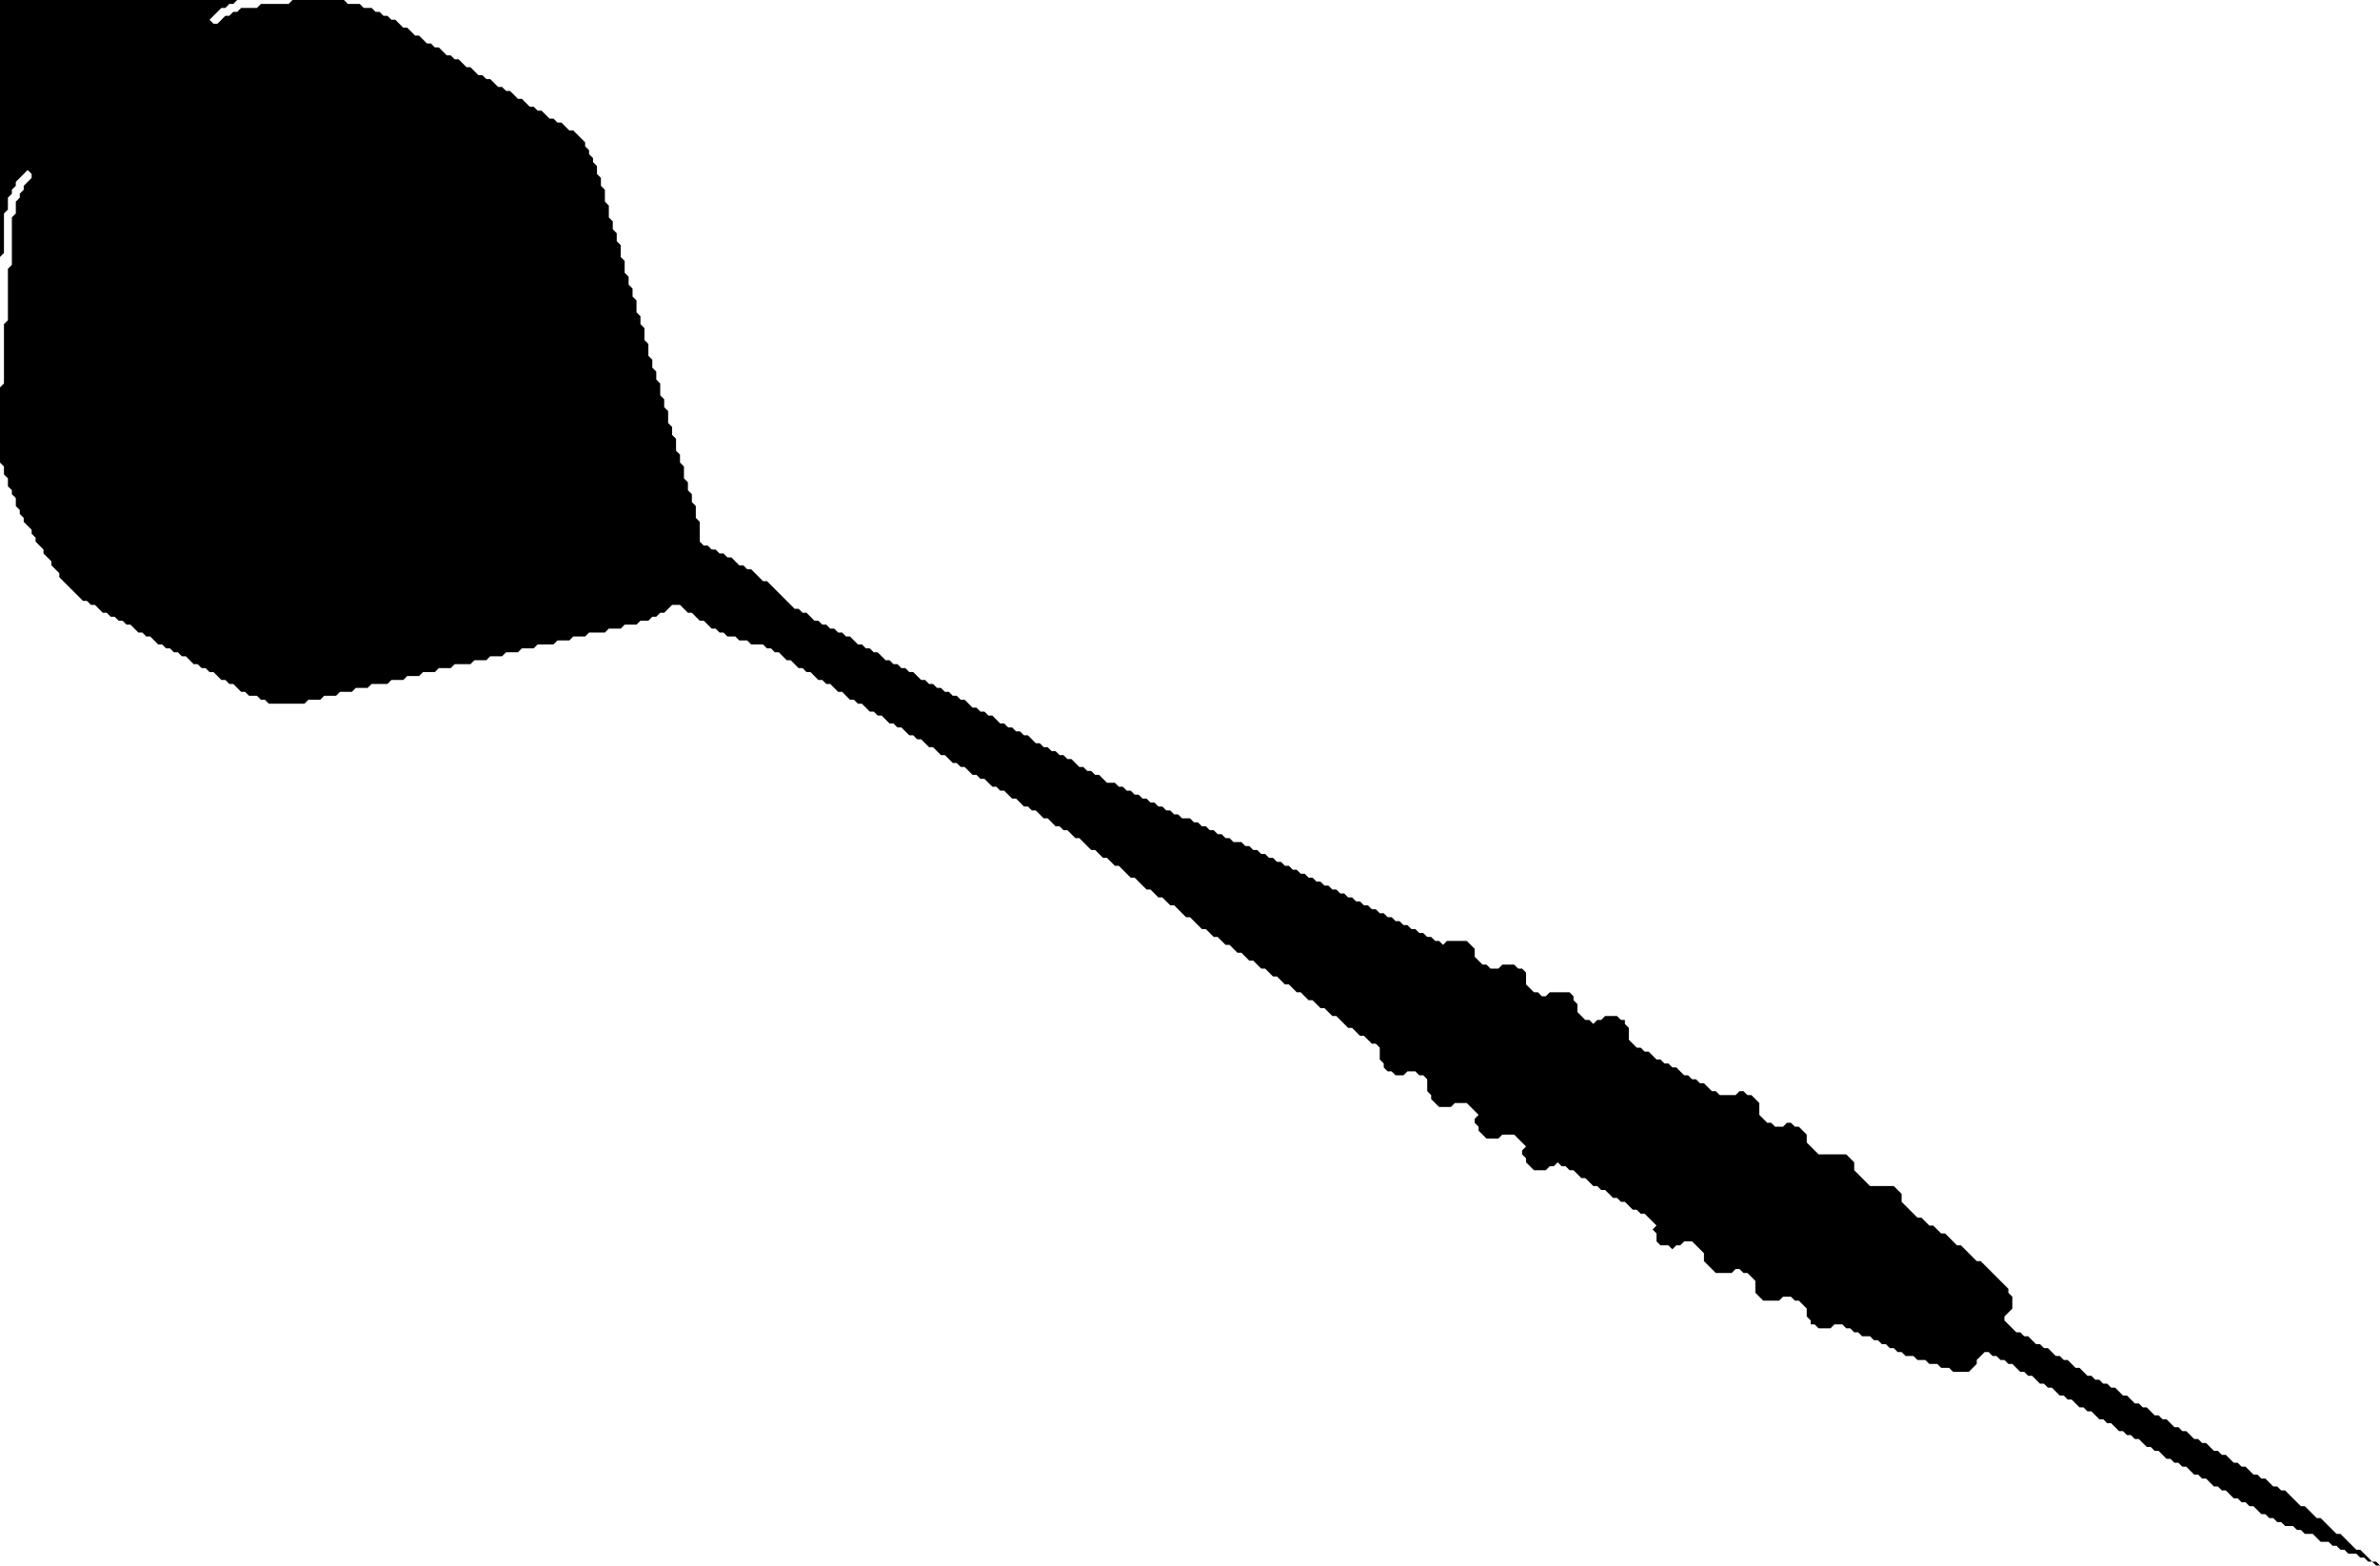
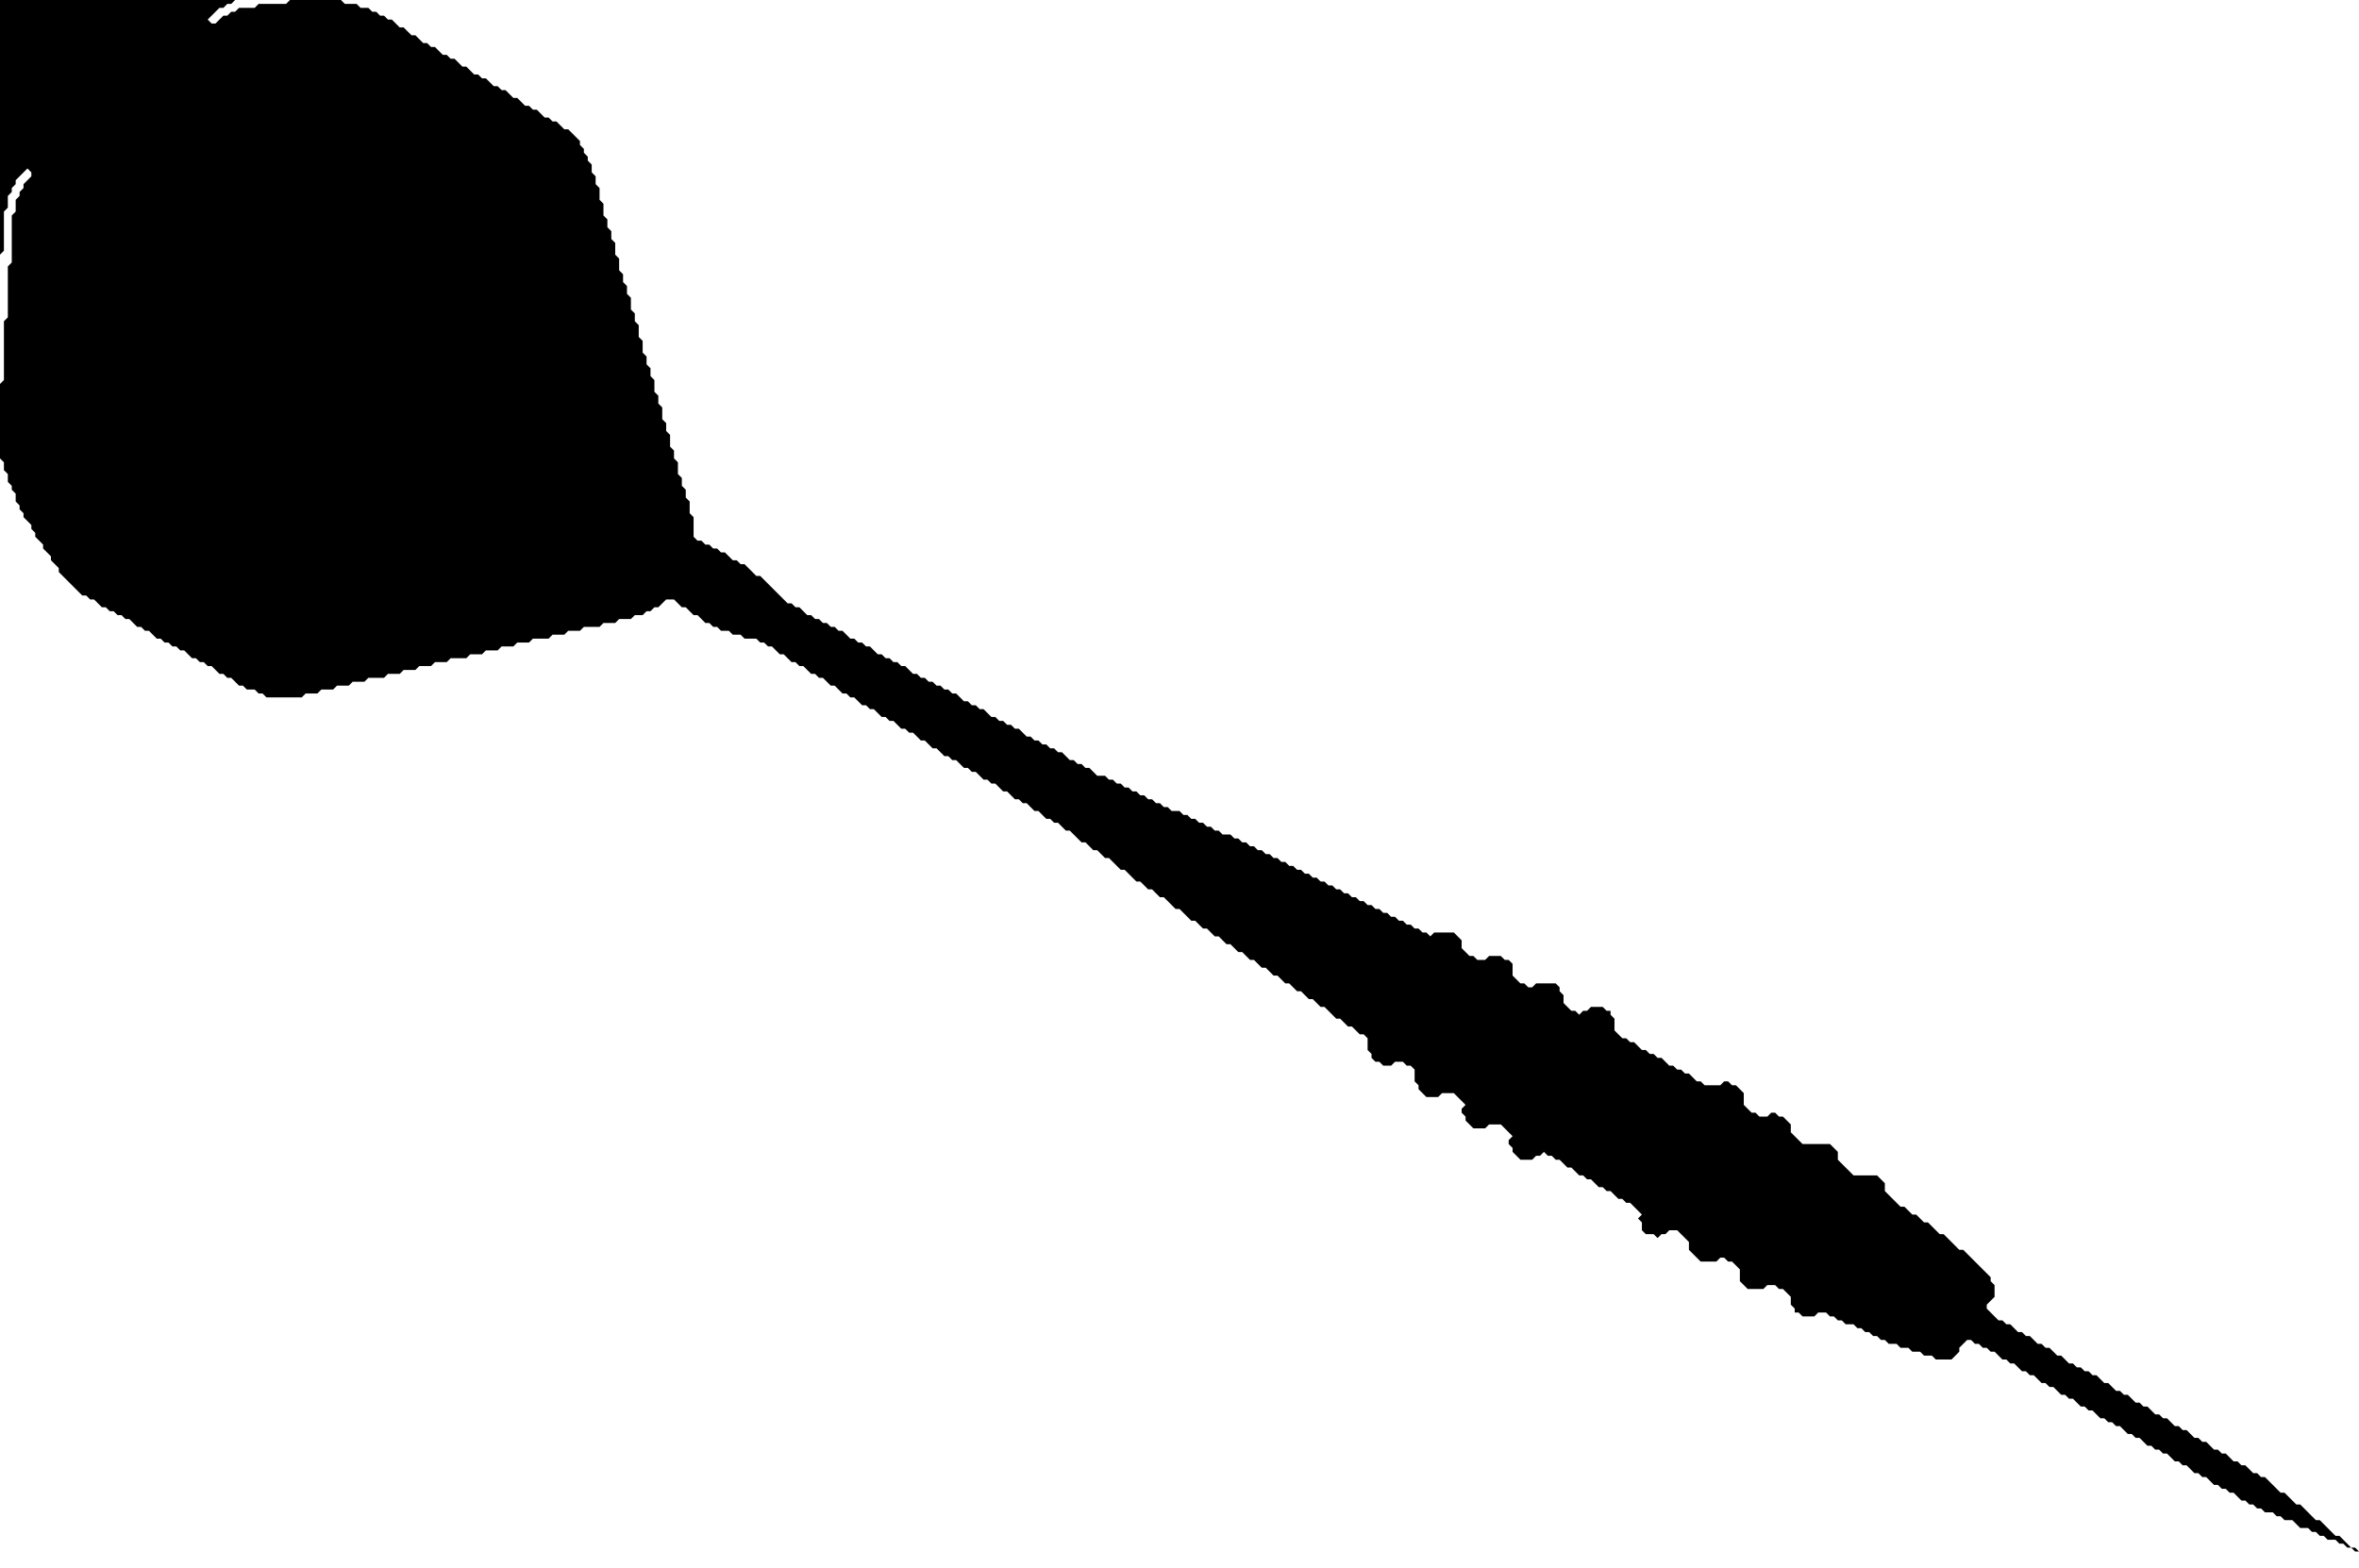
- <svg xmlns="http://www.w3.org/2000/svg" baseProfile="tiny" version="1.2">
+ <svg xmlns="http://www.w3.org/2000/svg" baseProfile="tiny" version="1.2" viewBox="0 0 602 400" preserveAspectRatio="xMidYMid meet">
  <polygon points="0 0 0 76 0 65 1 64 1 54 2 53 2 50 3 49 3 48 4 47 4 46 7 43 8 44 8 45 6 47 6 48 5 49 5 50 4 51 4 54 3 55 3 67 2 68 2 81 1 82 1 97 0 98 0 117 1 118 1 120 2 121 2 123 3 124 3 125 4 126 4 128 5 129 5 130 6 131 6 132 8 134 8 135 9 136 9 137 11 139 11 140 13 142 13 143 15 145 15 146 21 152 22 152 23 153 24 153 26 155 27 155 28 156 29 156 30 157 31 157 32 158 33 158 35 160 36 160 37 161 38 161 40 163 41 163 42 164 43 164 44 165 45 165 46 166 47 166 49 168 50 168 51 169 52 169 53 170 54 170 56 172 57 172 58 173 59 173 61 175 62 175 63 176 65 176 66 177 67 177 68 178 77 178 78 177 81 177 82 176 85 176 86 175 89 175 90 174 93 174 94 173 98 173 99 172 102 172 103 171 106 171 107 170 110 170 111 169 114 169 115 168 119 168 120 167 123 167 124 166 127 166 128 165 131 165 132 164 135 164 136 163 140 163 141 162 144 162 145 161 148 161 149 160 153 160 154 159 157 159 158 158 161 158 162 157 164 157 165 156 166 156 167 155 168 155 170 153 172 153 174 155 175 155 177 157 178 157 180 159 181 159 182 160 183 160 184 161 186 161 187 162 189 162 190 163 193 163 194 164 195 164 196 165 197 165 199 167 200 167 202 169 203 169 204 170 205 170 207 172 208 172 209 173 210 173 212 175 213 175 215 177 216 177 217 178 218 178 220 180 221 180 222 181 223 181 225 183 226 183 227 184 228 184 230 186 231 186 232 187 233 187 235 189 236 189 238 191 239 191 241 193 242 193 243 194 244 194 246 196 247 196 248 197 249 197 251 199 252 199 253 200 254 200 256 202 257 202 259 204 260 204 261 205 262 205 264 207 265 207 267 209 268 209 269 210 270 210 272 212 273 212 276 215 277 215 279 217 280 217 282 219 283 219 286 222 287 222 290 225 291 225 293 227 294 227 296 229 297 229 300 232 301 232 304 235 305 235 307 237 308 237 310 239 311 239 313 241 314 241 316 243 317 243 319 245 320 245 322 247 323 247 325 249 326 249 328 251 329 251 331 253 332 253 334 255 335 255 337 257 338 257 341 260 342 260 344 262 345 262 347 264 348 264 349 265 349 268 350 269 350 270 351 271 352 271 353 272 355 272 356 271 358 271 359 272 360 272 361 273 361 276 362 277 362 278 364 280 367 280 368 279 371 279 374 282 373 283 373 284 374 285 374 286 376 288 379 288 380 287 383 287 386 290 385 291 385 292 386 293 386 294 388 296 391 296 392 295 393 295 394 294 395 295 396 295 397 296 398 296 400 298 401 298 403 300 404 300 405 301 406 301 408 303 409 303 410 304 411 304 413 306 414 306 415 307 416 307 419 310 418 311 419 312 419 314 420 315 422 315 423 316 424 315 425 315 426 314 428 314 431 317 431 319 434 322 438 322 439 321 440 321 441 322 442 322 444 324 444 327 446 329 450 329 451 328 453 328 454 329 455 329 457 331 457 333 458 334 458 335 459 335 460 336 463 336 464 335 466 335 467 336 468 336 469 337 470 337 471 338 473 338 474 339 475 339 476 340 477 340 478 341 479 341 480 342 481 342 482 343 484 343 485 344 487 344 488 345 490 345 491 346 493 346 494 347 498 347 500 345 500 344 502 342 503 342 504 343 505 343 506 344 507 344 508 345 509 345 511 347 512 347 513 348 514 348 516 350 517 350 518 351 519 351 521 353 522 353 523 354 524 354 526 356 527 356 528 357 529 357 531 359 532 359 533 360 534 360 536 362 537 362 538 363 539 363 540 364 541 364 543 366 544 366 545 367 546 367 548 369 549 369 550 370 551 370 552 371 553 371 555 373 556 373 557 374 558 374 560 376 561 376 562 377 563 377 565 379 566 379 567 380 568 380 569 381 570 381 572 383 573 383 574 384 575 384 576 385 577 385 578 386 580 386 581 387 582 387 583 388 585 388 587 390 589 390 590 391 591 391 592 392 593 392 594 393 596 393 597 394 598 394 599 395 600 395 601 396 602 396 601 395 600 395 597 392 596 392 592 388 591 388 587 384 586 384 583 381 582 381 578 377 577 377 576 376 575 376 573 374 572 374 571 373 570 373 568 371 567 371 566 370 565 370 563 368 562 368 561 367 560 367 558 365 557 365 556 364 555 364 553 362 552 362 551 361 550 361 548 359 547 359 546 358 545 358 543 356 542 356 541 355 540 355 538 353 537 353 535 351 534 351 533 350 532 350 531 349 530 349 529 348 528 348 526 346 525 346 523 344 522 344 521 343 520 343 518 341 517 341 516 340 515 340 513 338 512 338 511 337 510 337 507 334 507 333 509 331 509 328 508 327 508 326 501 319 500 319 496 315 495 315 492 312 491 312 489 310 488 310 486 308 485 308 481 304 481 302 479 300 473 300 469 296 469 294 467 292 460 292 457 289 457 287 455 285 454 285 453 284 452 284 451 285 449 285 448 284 447 284 445 282 445 279 443 277 442 277 441 276 440 276 439 277 435 277 434 276 433 276 431 274 430 274 429 273 428 273 427 272 426 272 424 270 423 270 422 269 421 269 420 268 419 268 417 266 416 266 415 265 414 265 412 263 412 260 411 259 411 258 410 258 409 257 406 257 405 258 404 258 403 259 402 258 401 258 399 256 399 254 398 253 398 252 397 251 392 251 391 252 390 252 389 251 388 251 386 249 386 246 385 245 384 245 383 244 380 244 379 245 377 245 376 244 375 244 373 242 373 240 371 238 366 238 365 239 364 238 363 238 362 237 361 237 360 236 359 236 358 235 357 235 356 234 355 234 354 233 353 233 352 232 351 232 350 231 349 231 348 230 347 230 346 229 345 229 344 228 343 228 342 227 341 227 340 226 339 226 338 225 337 225 336 224 335 224 334 223 333 223 332 222 331 222 330 221 329 221 328 220 327 220 326 219 325 219 324 218 323 218 322 217 321 217 320 216 319 216 318 215 317 215 316 214 315 214 314 213 312 213 311 212 310 212 309 211 308 211 307 210 306 210 305 209 304 209 303 208 302 208 301 207 299 207 298 206 297 206 296 205 295 205 294 204 293 204 292 203 291 203 290 202 289 202 288 201 287 201 286 200 285 200 284 199 283 199 282 198 280 198 278 196 277 196 276 195 275 195 274 194 273 194 271 192 270 192 269 191 268 191 267 190 266 190 265 189 264 189 263 188 262 188 260 186 259 186 258 185 257 185 256 184 255 184 254 183 253 183 251 181 250 181 249 180 248 180 247 179 246 179 244 177 243 177 242 176 241 176 240 175 239 175 238 174 237 174 236 173 235 173 234 172 233 172 231 170 230 170 229 169 228 169 227 168 226 168 225 167 224 167 222 165 221 165 220 164 219 164 218 163 217 163 215 161 214 161 213 160 212 160 211 159 210 159 209 158 208 158 207 157 206 157 204 155 203 155 202 154 201 154 194 147 193 147 190 144 189 144 188 143 187 143 185 141 184 141 183 140 182 140 181 139 180 139 179 138 178 138 177 137 177 132 176 131 176 128 175 127 175 125 174 124 174 122 173 121 173 118 172 117 172 115 171 114 171 111 170 110 170 108 169 107 169 104 168 103 168 101 167 100 167 97 166 96 166 94 165 93 165 91 164 90 164 87 163 86 163 83 162 82 162 80 161 79 161 76 160 75 160 73 159 72 159 70 158 69 158 66 157 65 157 62 156 61 156 59 155 58 155 56 154 55 154 52 153 51 153 48 152 47 152 45 151 44 151 42 150 41 150 40 149 39 149 38 148 37 148 36 145 33 144 33 142 31 141 31 140 30 139 30 137 28 136 28 135 27 134 27 132 25 131 25 129 23 128 23 127 22 126 22 124 20 123 20 122 19 121 19 119 17 118 17 116 15 115 15 114 14 113 14 111 12 110 12 109 11 108 11 106 9 105 9 103 7 102 7 100 5 99 5 98 4 97 4 96 3 95 3 94 2 92 2 91 1 88 1 87 0 74 0 73 1 66 1 65 2 61 2 60 3 59 3 58 4 57 4 55 6 54 6 53 5 56 2 57 2 58 1 59 1 60 0 62 0" fill="currentColor" />
</svg>
